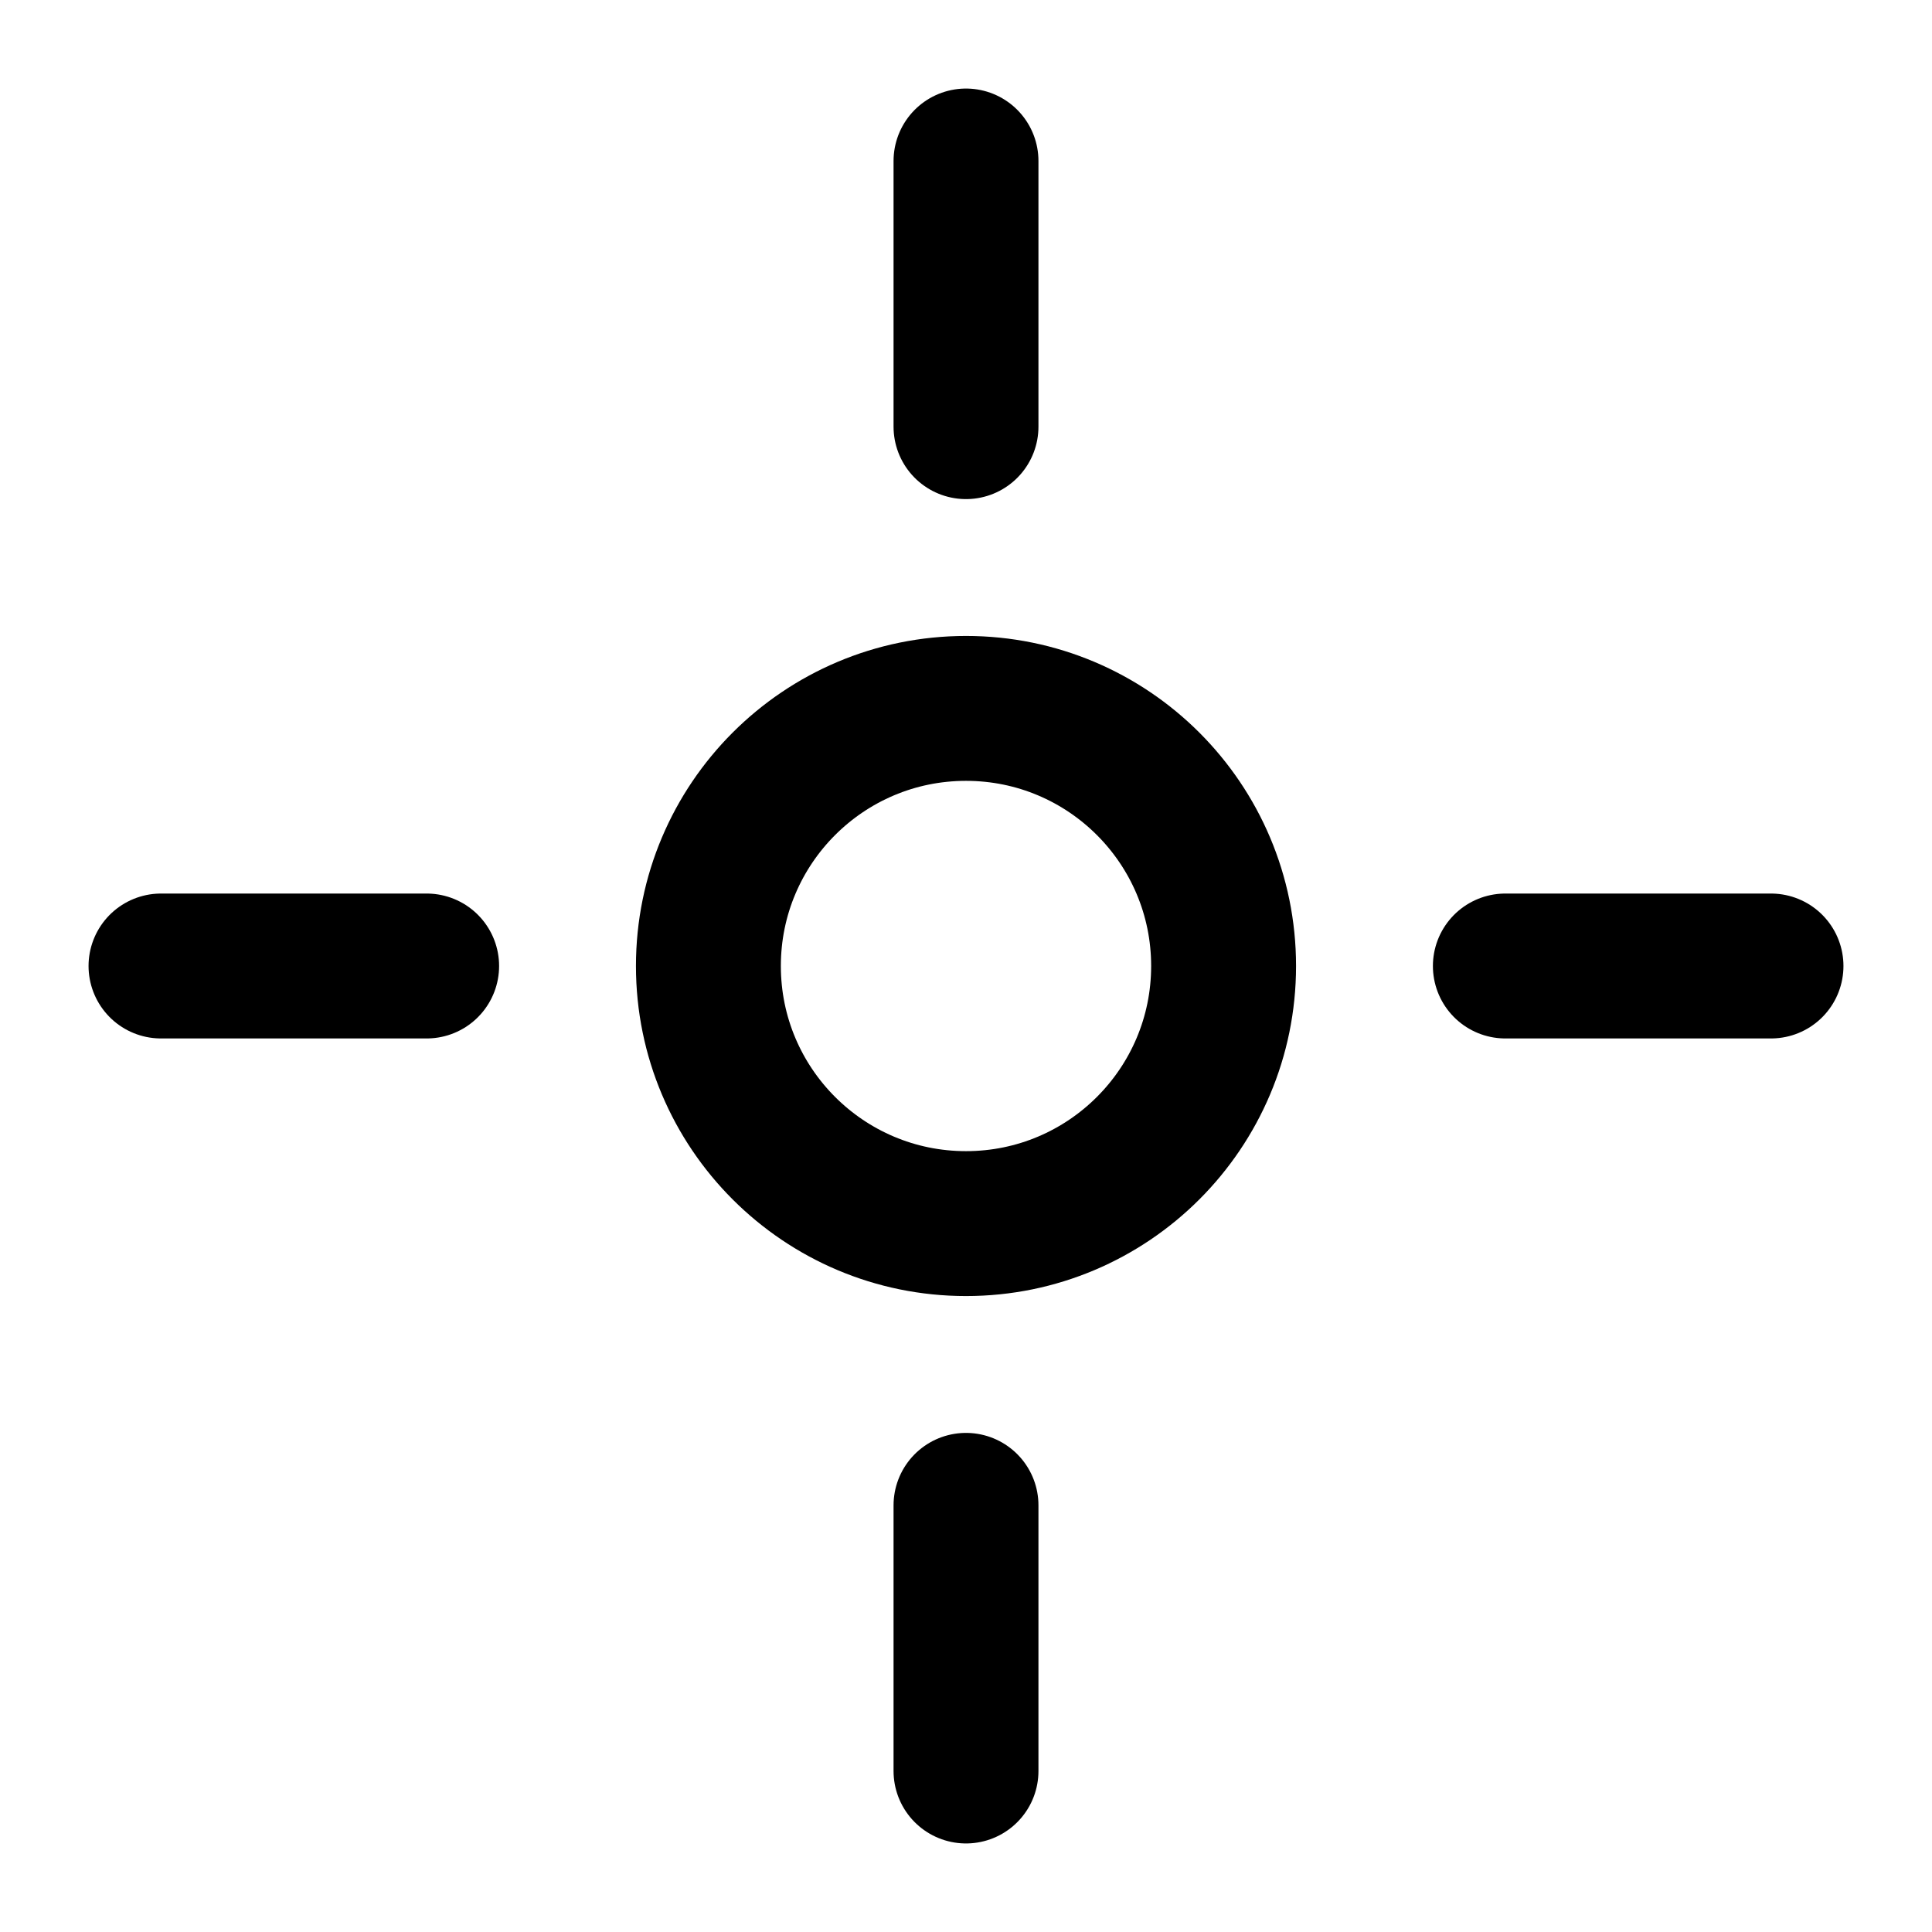
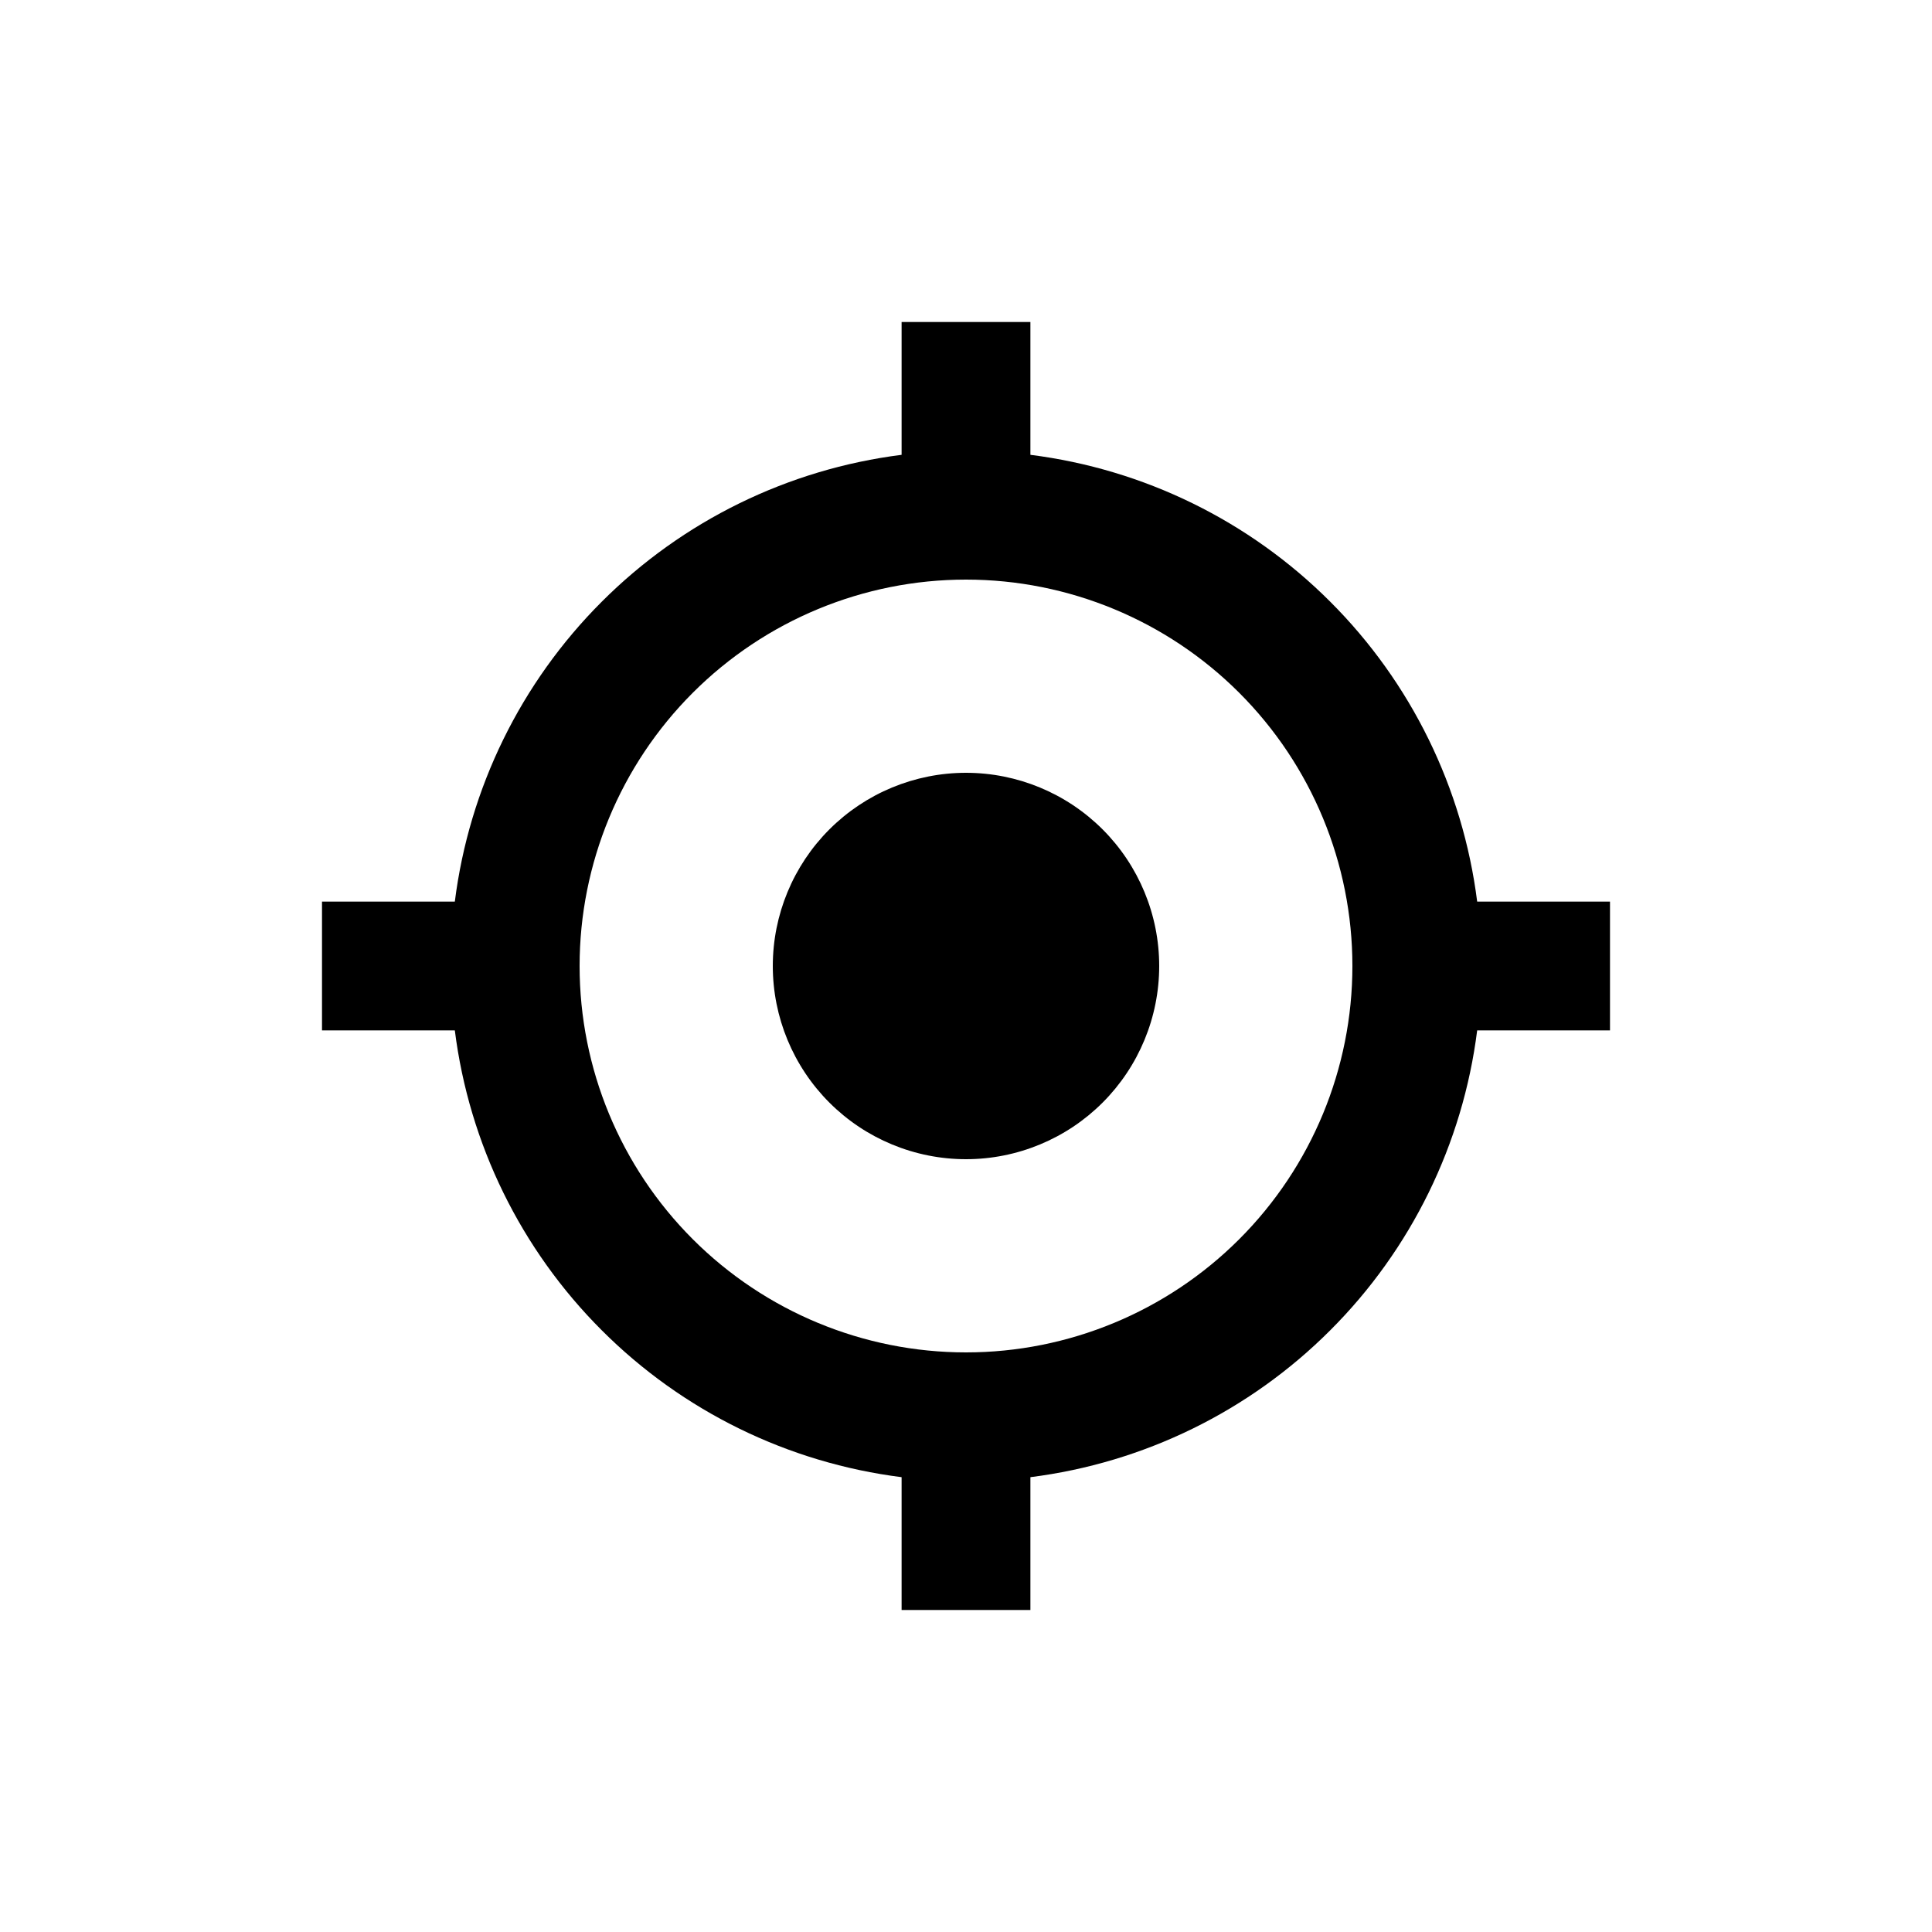
<svg xmlns="http://www.w3.org/2000/svg" viewBox="0 0 24 24" fill="none">
-   <circle cx="12" cy="12" r="3.2" stroke="currentColor" stroke-width="1.8" />
-   <path d="M12 2v3.3M12 18.7V22M22 12h-3.3M5.3 12H2" stroke="currentColor" stroke-width="1.8" stroke-linecap="round" />
+   <path d="M18.35 12.8C18.172 14.21 17.53 15.521 16.525 16.525C15.521 17.53 14.21 18.172 12.8 18.35V20H11.2V18.35C9.79 18.172 8.479 17.53 7.475 16.525C6.47 15.521 5.828 14.21 5.65 12.8H4V11.2H5.65C5.828 9.79 6.47 8.479 7.475 7.475C8.479 6.47 9.79 5.828 11.2 5.65V4H12.8V5.65C14.21 5.828 15.521 6.47 16.525 7.475C17.53 8.479 18.172 9.79 18.35 11.2H20V12.8H18.35ZM12 16.8C13.273 16.8 14.494 16.294 15.394 15.394C16.294 14.494 16.8 13.273 16.8 12C16.8 10.727 16.294 9.506 15.394 8.606C14.494 7.706 13.273 7.2 12 7.2C10.727 7.2 9.506 7.706 8.606 8.606C7.706 9.506 7.2 10.727 7.2 12C7.2 13.273 7.706 14.494 8.606 15.394C9.506 16.294 10.727 16.8 12 16.8ZM12 14.4C12.636 14.4 13.247 14.147 13.697 13.697C14.147 13.247 14.4 12.636 14.4 12C14.4 11.364 14.147 10.753 13.697 10.303C13.247 9.853 12.636 9.6 12 9.6C11.364 9.6 10.753 9.853 10.303 10.303C9.853 10.753 9.6 11.364 9.6 12C9.6 12.636 9.853 13.247 10.303 13.697C10.753 14.147 11.364 14.4 12 14.4Z" fill="currentColor" />
</svg>
